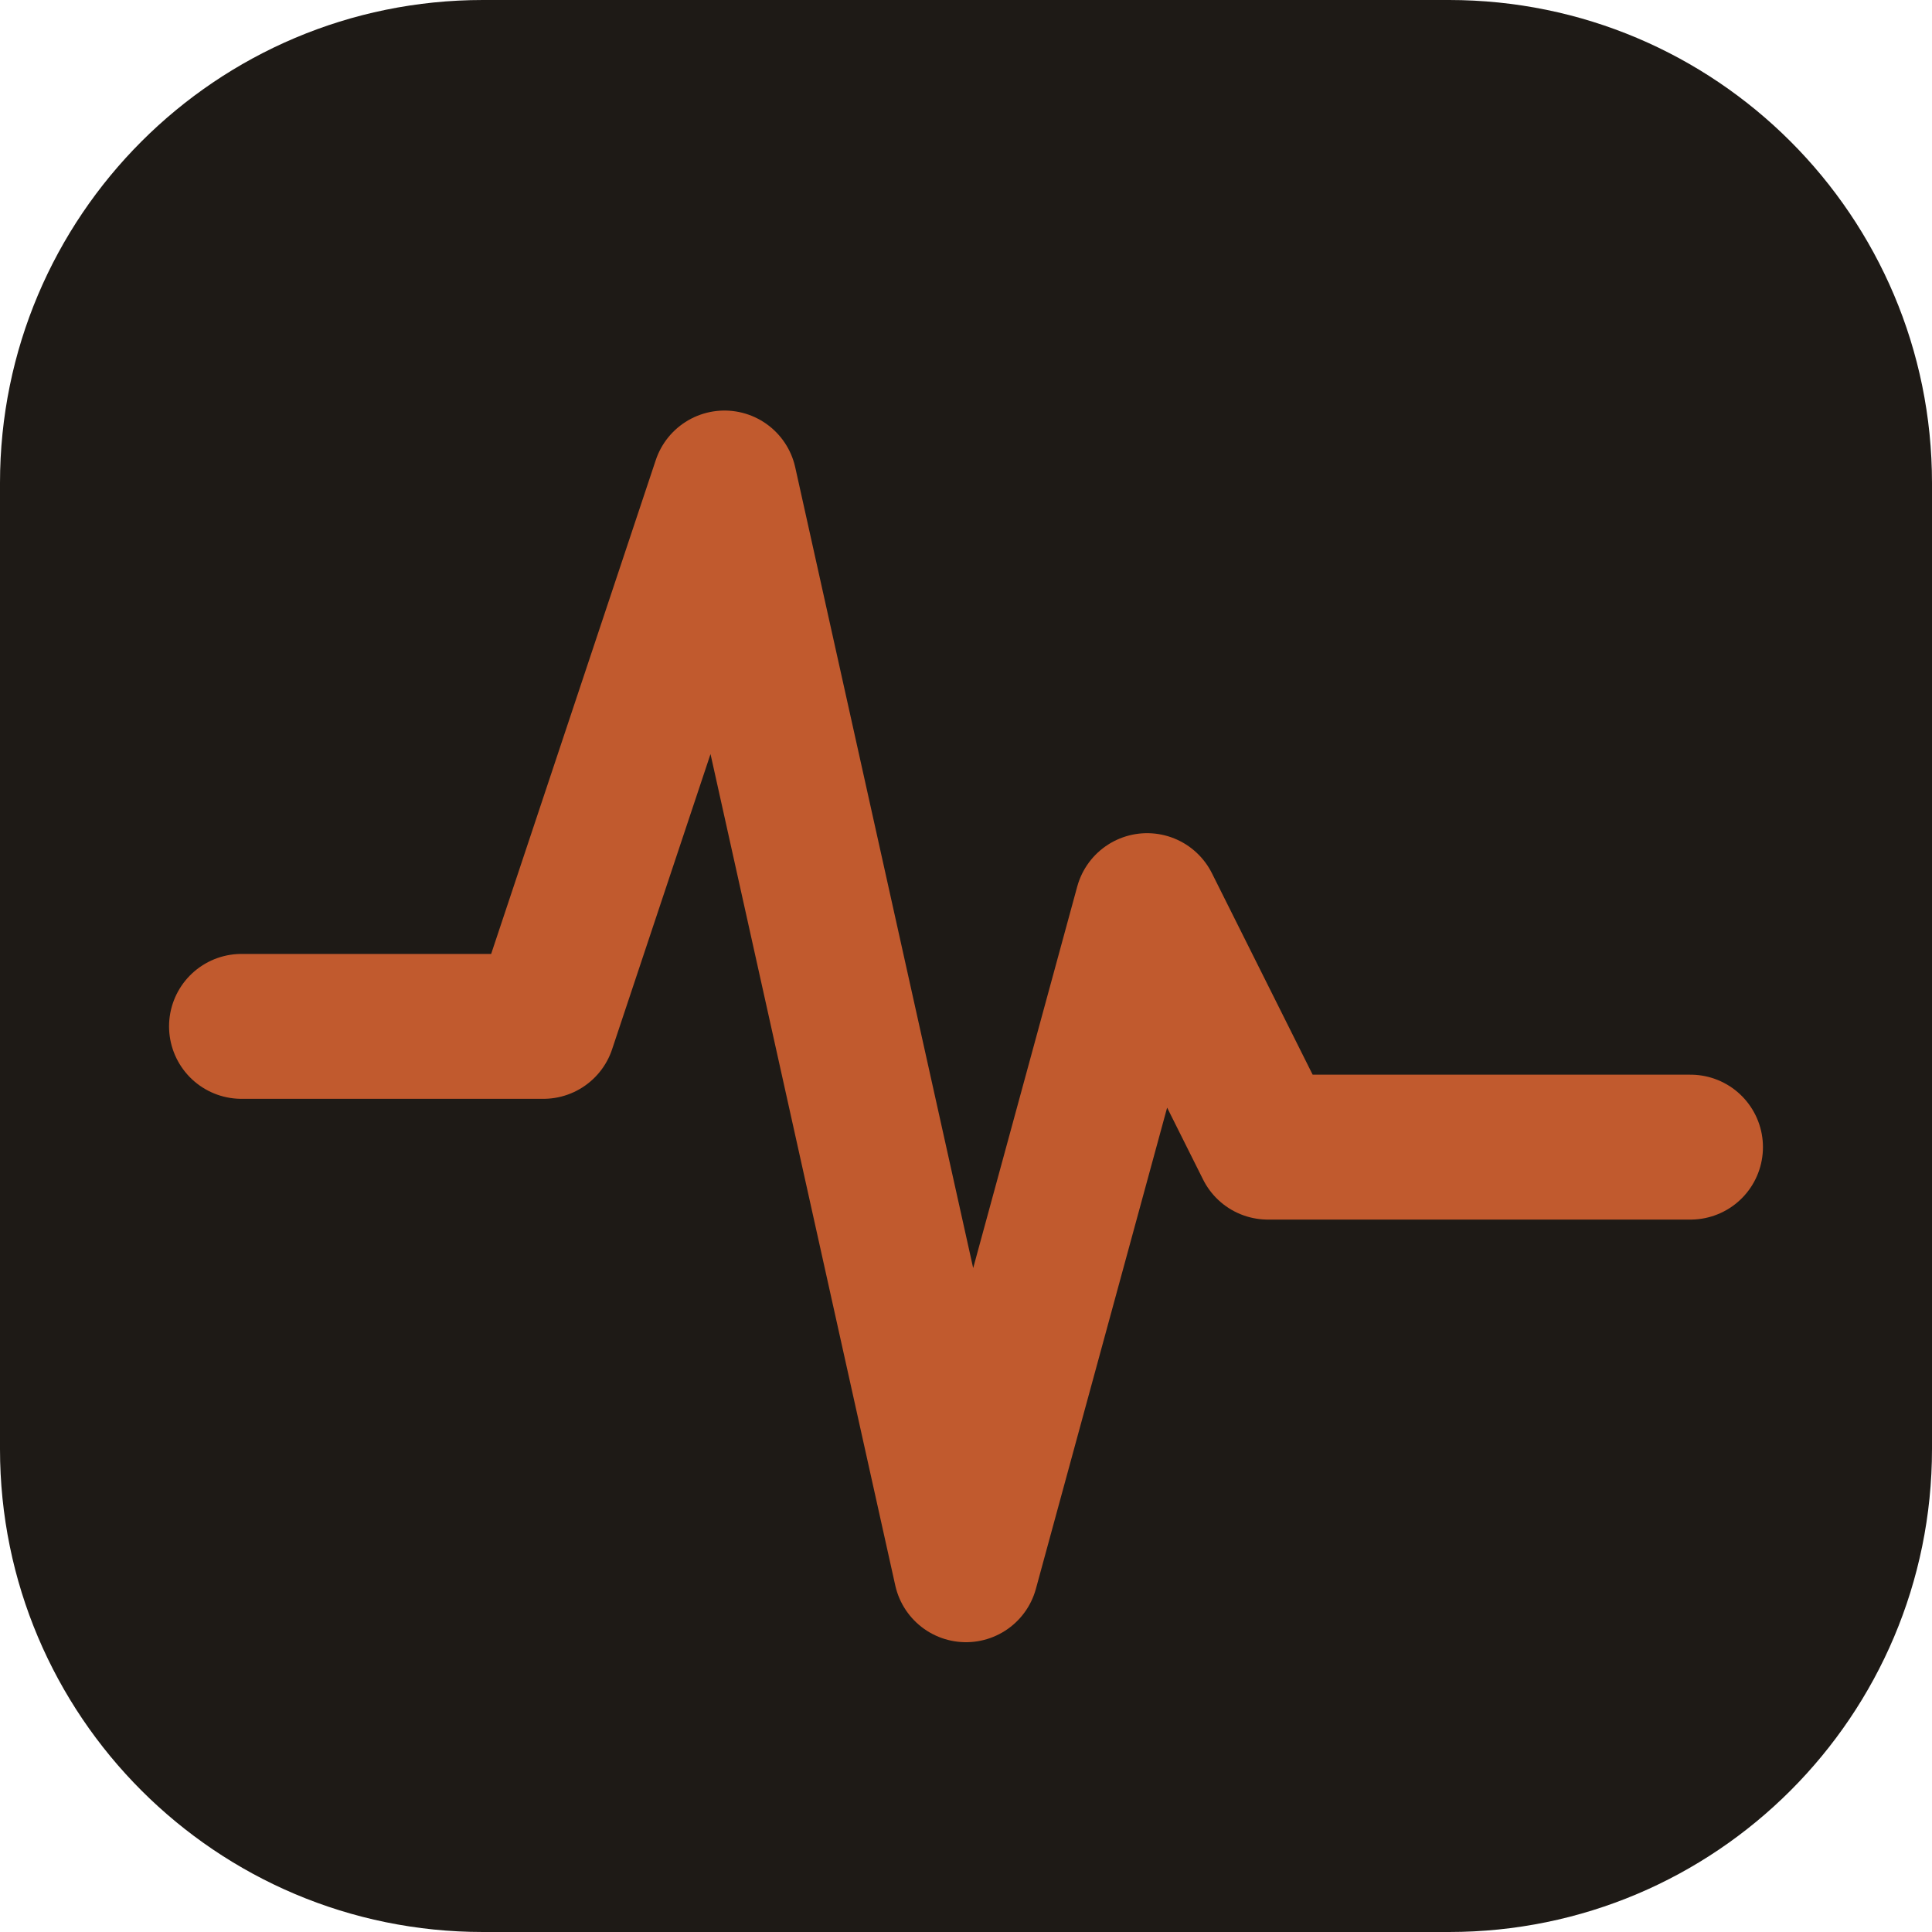
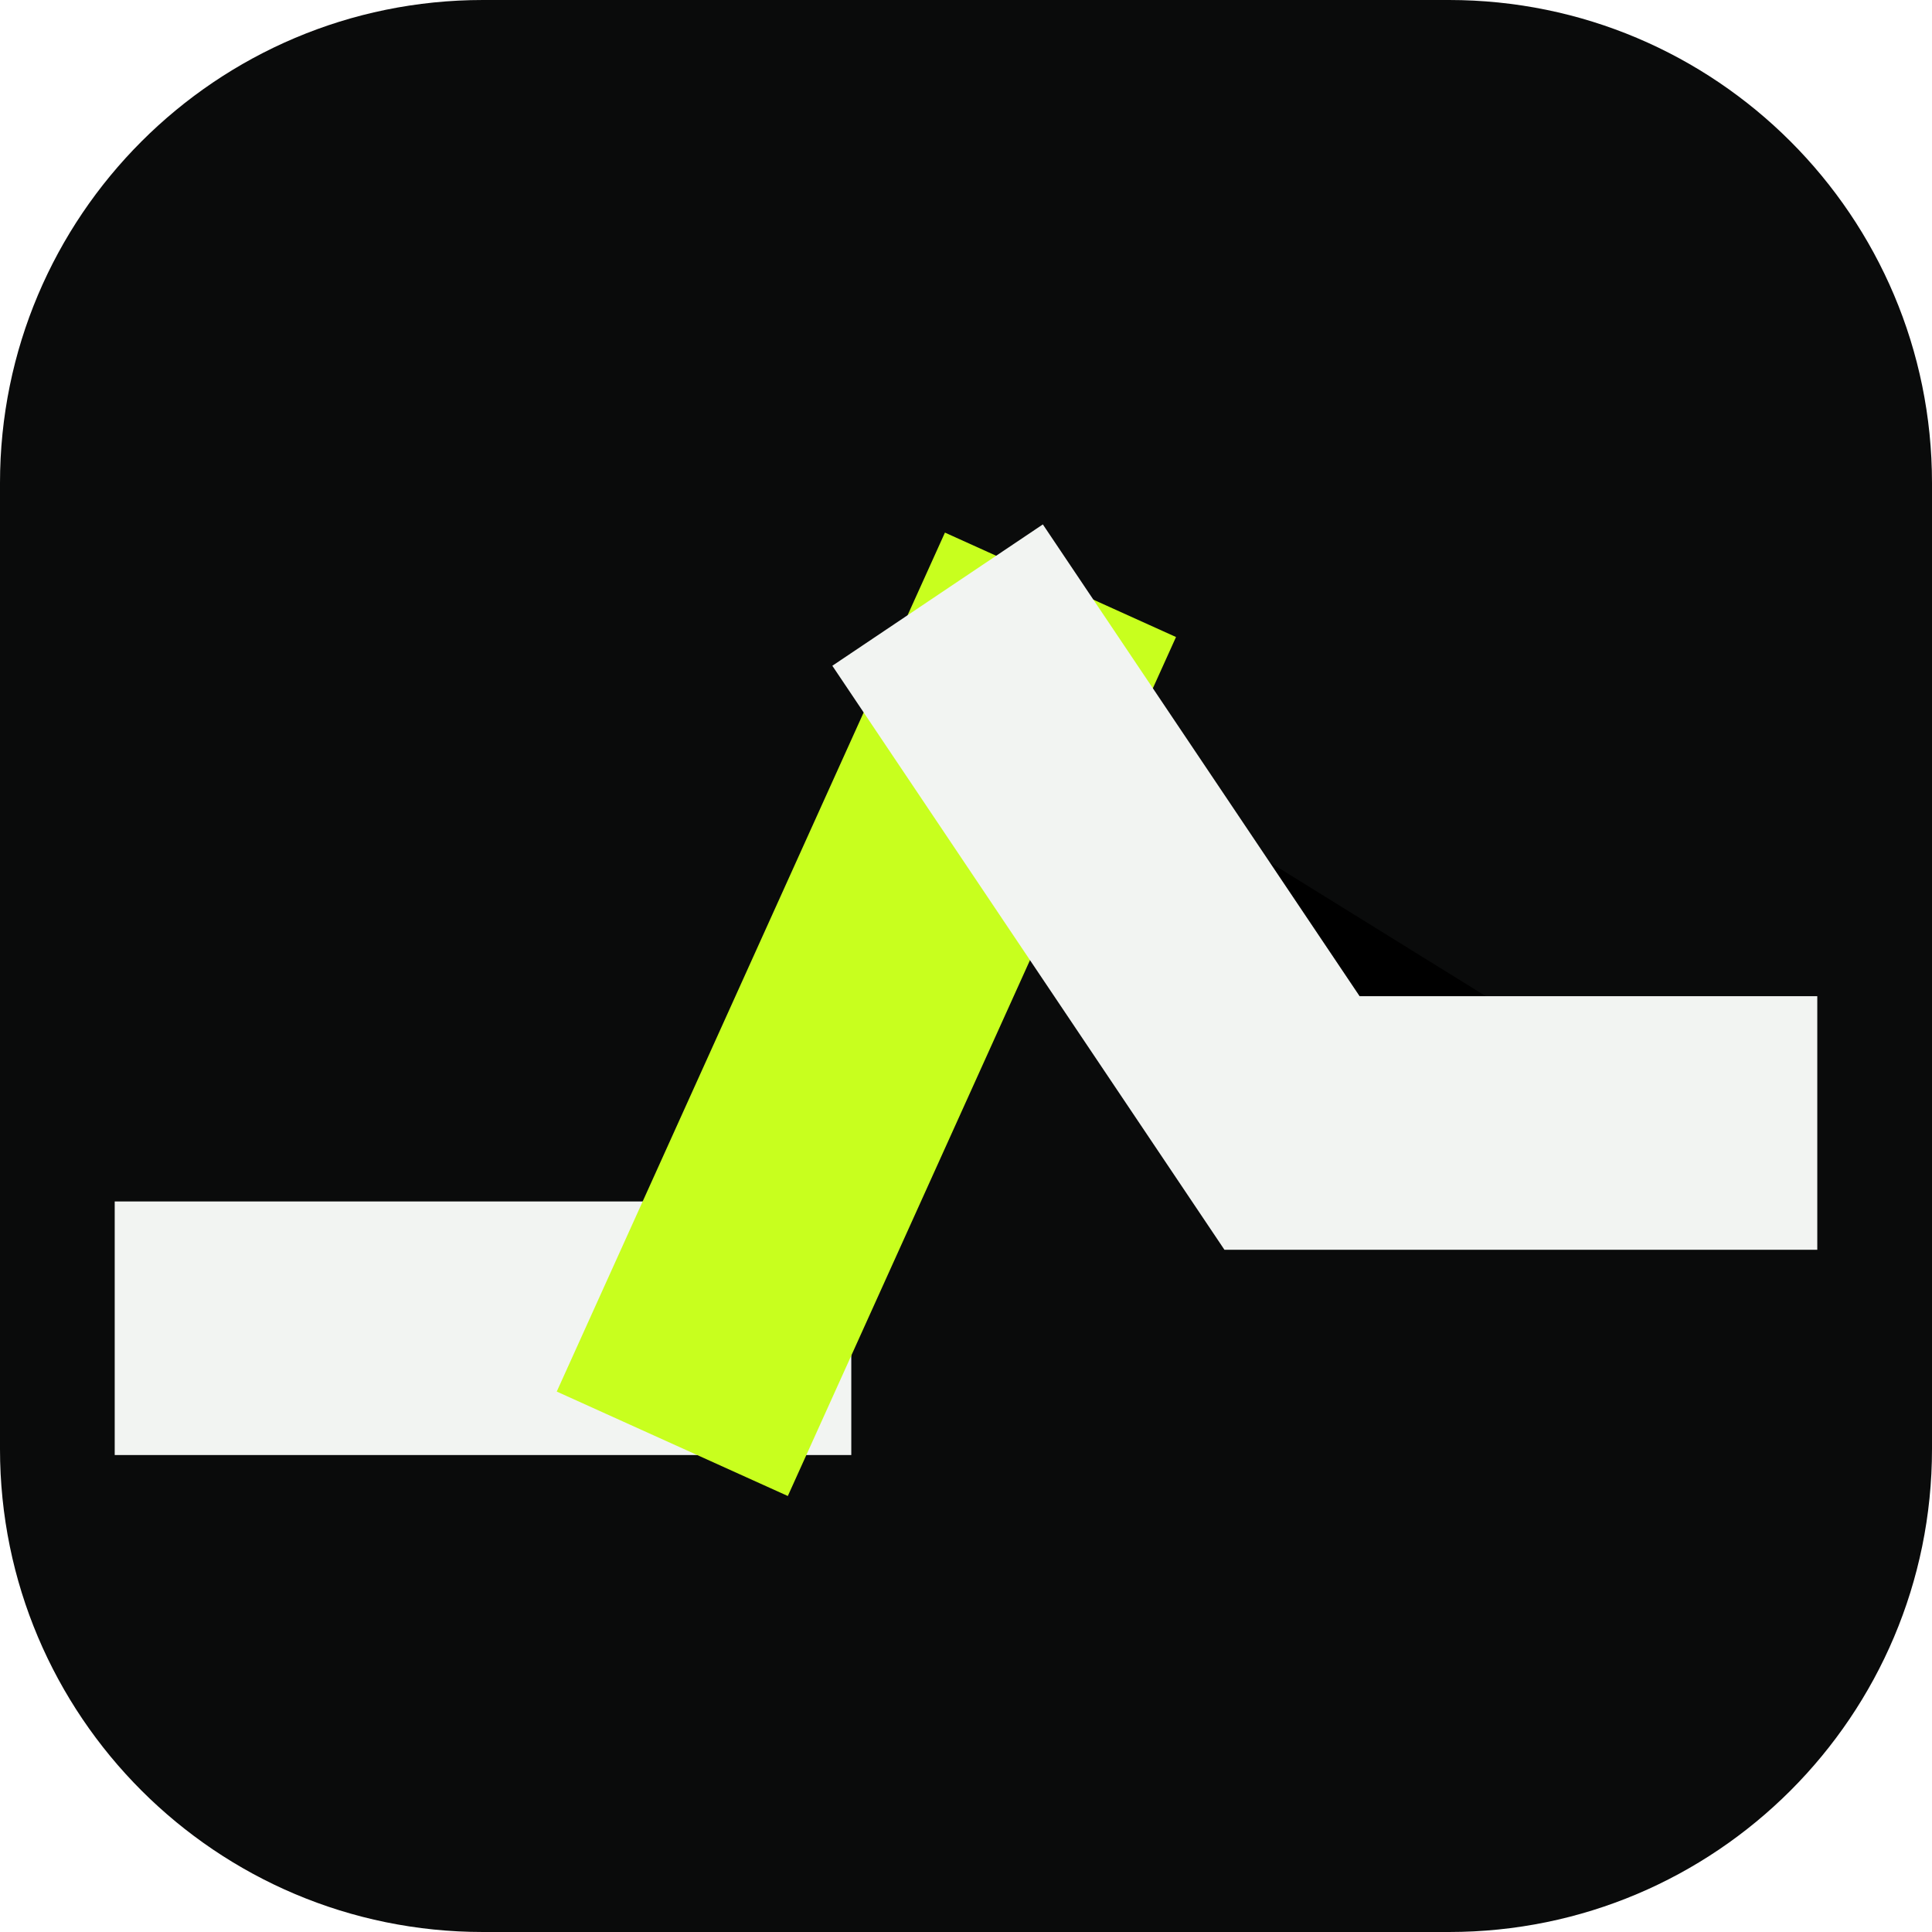
<svg xmlns="http://www.w3.org/2000/svg" width="32" height="32" viewBox="0 0 32 32">
-   <rect width="32" height="32" rx="8" fill="#1E1A16" />
-   <path d="M4 17h5l3-9 4 18 3-11 2 4h7" fill="none" stroke="#C15A2E" stroke-width="2.4" stroke-linecap="round" stroke-linejoin="round" />
+   <rect width="32" height="32" rx="8" fill="#0a0b0b" />
+   <path d="M4 22h8" stroke="#f2f4f2" stroke-width="4.2" stroke-linecap="square" />
+   <path d="M12 22 16.7 11.6" stroke="#c8ff1e" stroke-width="4.2" stroke-linecap="square" />
+   <path d="M16.7 11.6 21.4 18.6 28 18.6" stroke="#f2f4f2" stroke-width="4.2" stroke-linecap="square" stroke-linejoin="miter" />
</svg>
